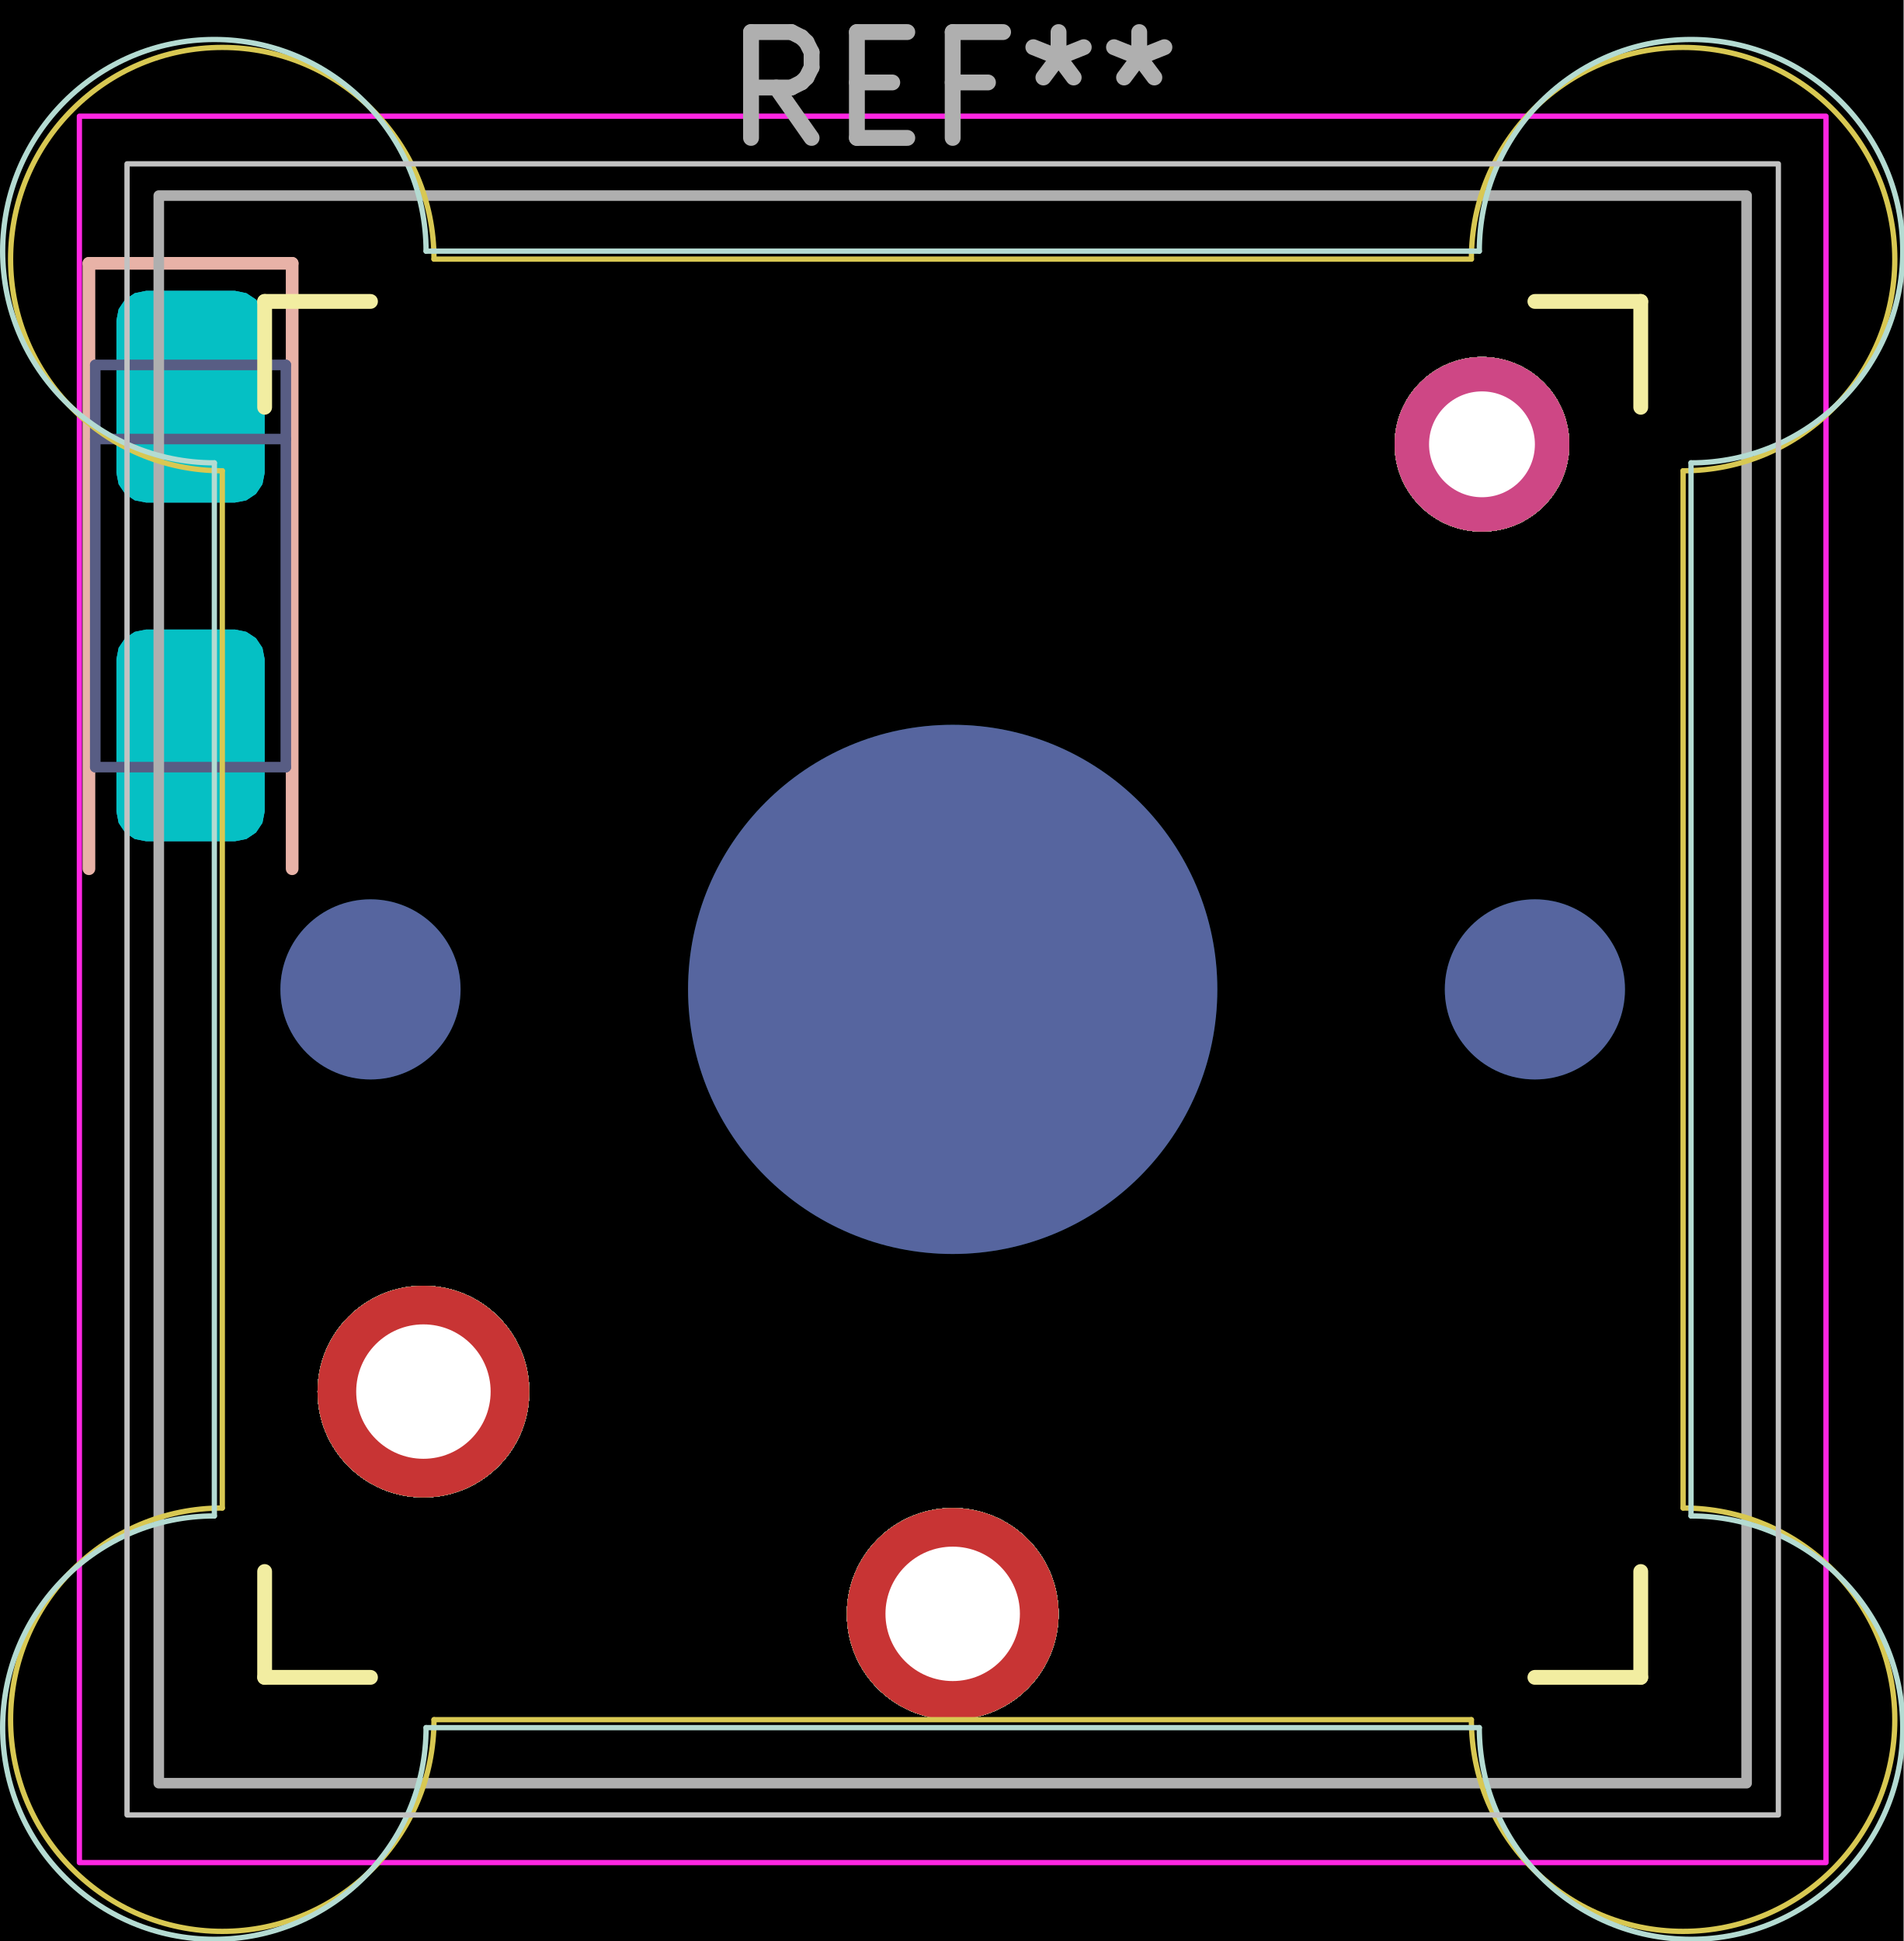
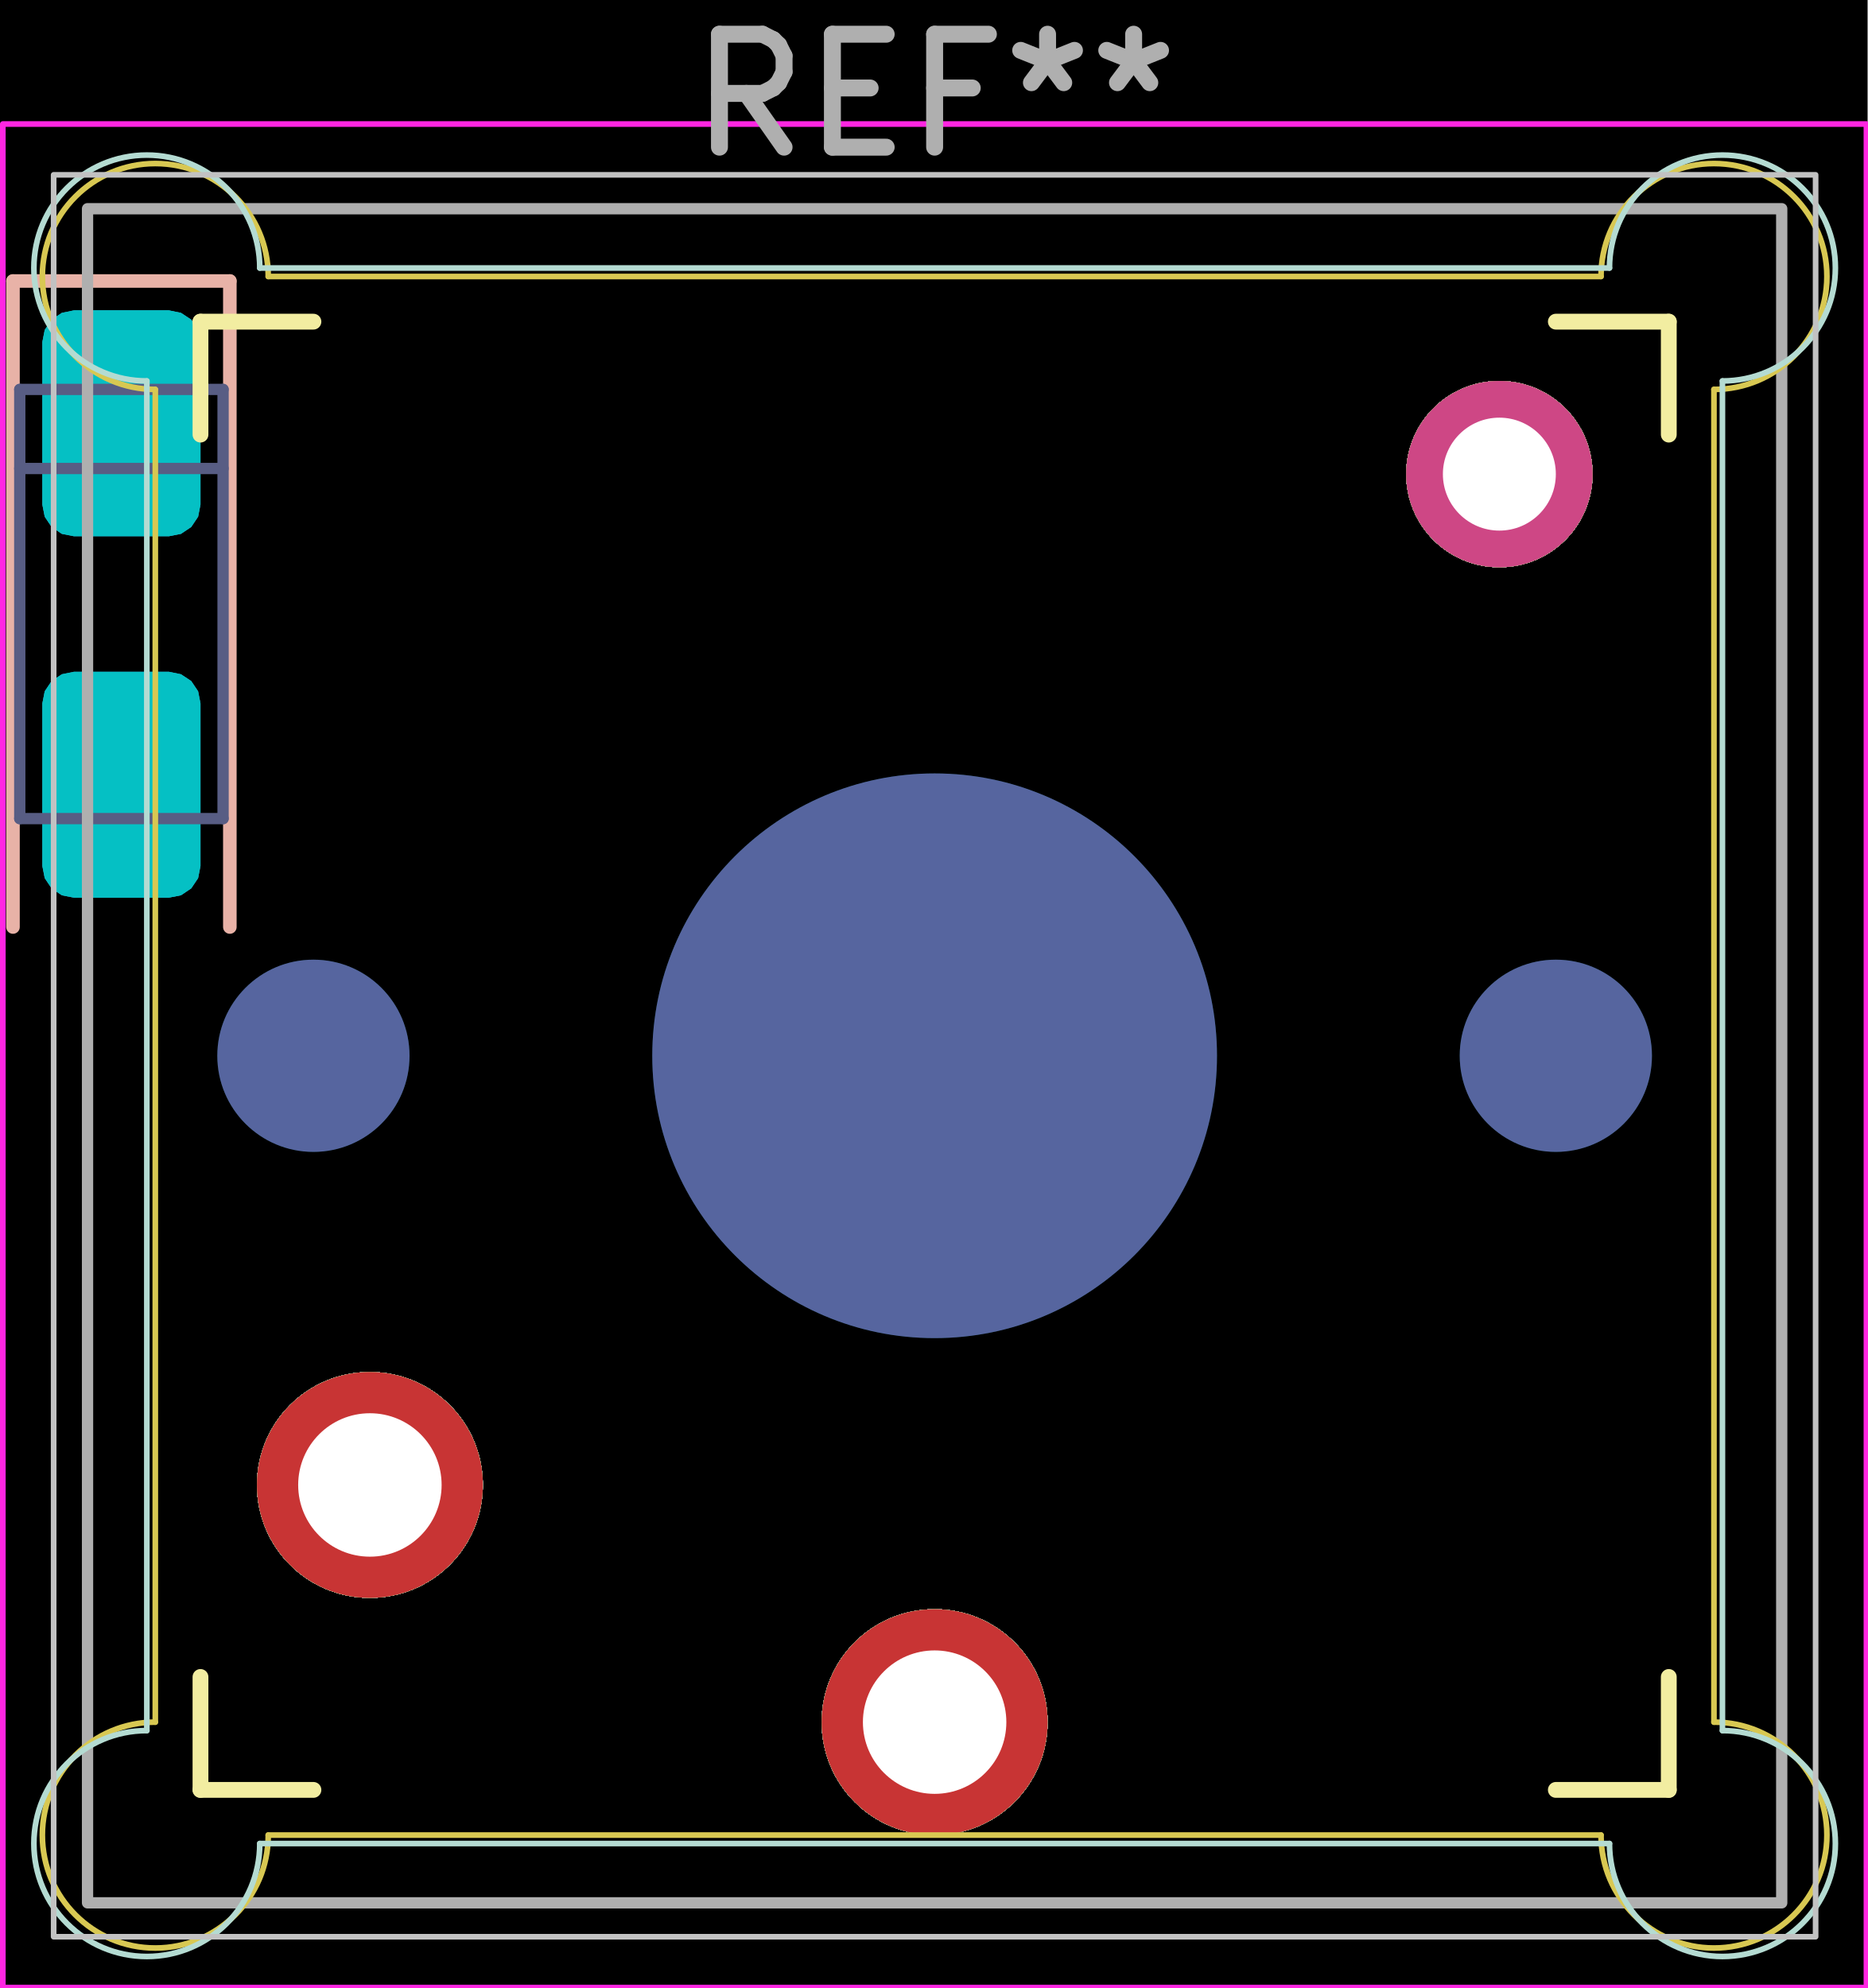
- <svg xmlns="http://www.w3.org/2000/svg" version="1.1" width="100%" height="100%" viewBox="0 0 17.983 18.339" preserveAspectRatio="xMidYMid meet">
+ <svg xmlns="http://www.w3.org/2000/svg" version="1.1" width="100%" height="100%" viewBox="0 0 16.535 17.602" preserveAspectRatio="xMidYMid meet">
  <rect width="100%" height="100%" fill="black" />
  <g style="fill:#000000; fill-opacity:1;stroke:#000000; stroke-opacity:1; stroke-linecap:round; stroke-linejoin:round;" transform="translate(0 0) scale(1 1)">
</g>
  <g style="fill:#4D7FC4; fill-opacity:1; stroke:none;">
-     <circle cx="14" cy="4.198" r="0.825" />
-     <circle cx="9" cy="15.248" r="1" />
-     <circle cx="4" cy="13.148" r="1" />
-     <path style="fill:#4D7FC4; fill-opacity:1; stroke:none;fill-rule:evenodd;" d="M 1.38,7.948 1.273,7.927 1.182,7.866 1.121,7.775 1.1,7.668 1.1,6.228 1.121,6.121 1.182,6.03 1.273,5.97 1.38,5.948 2.22,5.948 2.327,5.97 2.418,6.03 2.479,6.121 2.5,6.228 2.5,7.668 2.479,7.775 2.418,7.866 2.327,7.927 2.22,7.948 Z" />
-     <path style="fill:#4D7FC4; fill-opacity:1; stroke:none;fill-rule:evenodd;" d="M 1.38,4.748 1.273,4.727 1.182,4.666 1.121,4.575 1.1,4.468 1.1,3.028 1.121,2.921 1.182,2.83 1.273,2.77 1.38,2.748 2.22,2.748 2.327,2.77 2.418,2.83 2.479,2.921 2.5,3.028 2.5,4.468 2.479,4.575 2.418,4.666 2.327,4.727 2.22,4.748 Z" />
+     <circle cx="13.275" cy="4.198" r="0.825" />
+     <circle cx="8.275" cy="15.248" r="1" />
+     <circle cx="3.275" cy="13.148" r="1" />
+     <path style="fill:#4D7FC4; fill-opacity:1; stroke:none;fill-rule:evenodd;" d="M 0.655,7.948 0.548,7.927 0.457,7.866 0.396,7.775 0.375,7.668 0.375,6.228 0.396,6.121 0.457,6.03 0.548,5.97 0.655,5.948 1.495,5.948 1.602,5.97 1.693,6.03 1.754,6.121 1.775,6.228 1.775,7.668 1.754,7.775 1.693,7.866 1.602,7.927 1.495,7.948 Z" />
+     <path style="fill:#4D7FC4; fill-opacity:1; stroke:none;fill-rule:evenodd;" d="M 0.655,4.748 0.548,4.727 0.457,4.666 0.396,4.575 0.375,4.468 0.375,3.028 0.396,2.921 0.457,2.83 0.548,2.77 0.655,2.748 1.495,2.748 1.602,2.77 1.693,2.83 1.754,2.921 1.775,3.028 1.775,4.468 1.754,4.575 1.693,4.666 1.602,4.727 1.495,4.748 Z" />
  </g>
  <g style="fill:#02FFEE; fill-opacity:0.4; stroke:none;">
-     <circle cx="3.5" cy="9.348" r="0.851" />
-     <circle cx="9" cy="9.348" r="2.5" />
-     <circle cx="14" cy="4.198" r="0.825" />
-     <circle cx="14.5" cy="9.348" r="0.851" />
-     <circle cx="9" cy="15.248" r="1" />
-     <circle cx="4" cy="13.148" r="1" />
-     <path style="fill:#02FFEE; fill-opacity:0.4; stroke:none;fill-rule:evenodd;" d="M 1.38,7.948 1.273,7.927 1.182,7.866 1.121,7.775 1.1,7.668 1.1,6.228 1.121,6.121 1.182,6.03 1.273,5.97 1.38,5.948 2.22,5.948 2.327,5.97 2.418,6.03 2.479,6.121 2.5,6.228 2.5,7.668 2.479,7.775 2.418,7.866 2.327,7.927 2.22,7.948 Z" />
-     <path style="fill:#02FFEE; fill-opacity:0.4; stroke:none;fill-rule:evenodd;" d="M 1.38,4.748 1.273,4.727 1.182,4.666 1.121,4.575 1.1,4.468 1.1,3.028 1.121,2.921 1.182,2.83 1.273,2.77 1.38,2.748 2.22,2.748 2.327,2.77 2.418,2.83 2.479,2.921 2.5,3.028 2.5,4.468 2.479,4.575 2.418,4.666 2.327,4.727 2.22,4.748 Z" />
-     <path style="fill:#00C2C2; fill-opacity:0.9; stroke:none;fill-rule:evenodd;" d="M 1.38,7.948 1.273,7.927 1.182,7.866 1.121,7.775 1.1,7.668 1.1,6.228 1.121,6.121 1.182,6.03 1.273,5.97 1.38,5.948 2.22,5.948 2.327,5.97 2.418,6.03 2.479,6.121 2.5,6.228 2.5,7.668 2.479,7.775 2.418,7.866 2.327,7.927 2.22,7.948 Z" />
-     <path style="fill:#00C2C2; fill-opacity:0.9; stroke:none;fill-rule:evenodd;" d="M 1.38,4.748 1.273,4.727 1.182,4.666 1.121,4.575 1.1,4.468 1.1,3.028 1.121,2.921 1.182,2.83 1.273,2.77 1.38,2.748 2.22,2.748 2.327,2.77 2.418,2.83 2.479,2.921 2.5,3.028 2.5,4.468 2.479,4.575 2.418,4.666 2.327,4.727 2.22,4.748 Z" />
+     <circle cx="2.775" cy="9.348" r="0.851" />
+     <circle cx="8.275" cy="9.348" r="2.5" />
+     <circle cx="13.275" cy="4.198" r="0.825" />
+     <circle cx="13.775" cy="9.348" r="0.851" />
+     <circle cx="8.275" cy="15.248" r="1" />
+     <circle cx="3.275" cy="13.148" r="1" />
+     <path style="fill:#02FFEE; fill-opacity:0.4; stroke:none;fill-rule:evenodd;" d="M 0.655,7.948 0.548,7.927 0.457,7.866 0.396,7.775 0.375,7.668 0.375,6.228 0.396,6.121 0.457,6.03 0.548,5.97 0.655,5.948 1.495,5.948 1.602,5.97 1.693,6.03 1.754,6.121 1.775,6.228 1.775,7.668 1.754,7.775 1.693,7.866 1.602,7.927 1.495,7.948 Z" />
+     <path style="fill:#02FFEE; fill-opacity:0.4; stroke:none;fill-rule:evenodd;" d="M 0.655,4.748 0.548,4.727 0.457,4.666 0.396,4.575 0.375,4.468 0.375,3.028 0.396,2.921 0.457,2.83 0.548,2.77 0.655,2.748 1.495,2.748 1.602,2.77 1.693,2.83 1.754,2.921 1.775,3.028 1.775,4.468 1.754,4.575 1.693,4.666 1.602,4.727 1.495,4.748 Z" />
+     <path style="fill:#00C2C2; fill-opacity:0.9; stroke:none;fill-rule:evenodd;" d="M 0.655,7.948 0.548,7.927 0.457,7.866 0.396,7.775 0.375,7.668 0.375,6.228 0.396,6.121 0.457,6.03 0.548,5.97 0.655,5.948 1.495,5.948 1.602,5.97 1.693,6.03 1.754,6.121 1.775,6.228 1.775,7.668 1.754,7.775 1.693,7.866 1.602,7.927 1.495,7.948 Z" />
+     <path style="fill:#00C2C2; fill-opacity:0.9; stroke:none;fill-rule:evenodd;" d="M 0.655,4.748 0.548,4.727 0.457,4.666 0.396,4.575 0.375,4.468 0.375,3.028 0.396,2.921 0.457,2.83 0.548,2.77 0.655,2.748 1.495,2.748 1.602,2.77 1.693,2.83 1.754,2.921 1.775,3.028 1.775,4.468 1.754,4.575 1.693,4.666 1.602,4.727 1.495,4.748 Z" />
  </g>
  <g style="fill:none;  stroke:#E8B2A7; stroke-width:0.12; stroke-opacity:1;  stroke-linecap:round; stroke-linejoin:round;">
-     <path d="M0.84 2.488 L0.84 8.208 " />
-     <path d="M2.76 2.488 L2.76 8.208 " />
-     <path d="M0.84 2.488 L2.76 2.488 " />
+     <path d="M0.115 2.488 L0.115 8.208 " />
+     <path d="M2.035 2.488 L2.035 8.208 " />
+     <path d="M0.115 2.488 L2.035 2.488 " />
  </g>
  <g style="fill:none;  stroke:#585D84; stroke-width:0.1; stroke-opacity:1;  stroke-linecap:round; stroke-linejoin:round;">
-     <path d="M0.9 3.448 L0.9 7.248 " />
-     <path d="M0.9 7.248 L2.7 7.248 " />
-     <path d="M2.7 7.248 L2.7 3.448 " />
-     <path d="M2.7 3.448 L0.9 3.448 " />
-     <path d="M0.9 4.148 L2.7 4.148 " />
-   </g>
-   <g style="fill:#F2EDA1; fill-opacity:1; stroke:none;">
-     <circle cx="14" cy="4.198" r="0.825" />
-     <circle cx="9" cy="15.248" r="1" />
-     <circle cx="4" cy="13.148" r="1" />
-   </g>
-   <g style="fill:#E8B2A7; fill-opacity:1; stroke:none;">
-     <circle cx="14" cy="4.198" r="0.825" />
-     <circle cx="9" cy="15.248" r="1" />
-     <circle cx="4" cy="13.148" r="1" />
-   </g>
-   <g style="fill:#28CCD9; fill-opacity:1; stroke:none;">
-     <circle cx="14" cy="4.198" r="0.825" />
-     <circle cx="9" cy="15.248" r="1" />
-     <circle cx="4" cy="13.148" r="1" />
-   </g>
-   <g style="fill:#A7A5C6; fill-opacity:1; stroke:none;">
-     <circle cx="14" cy="4.198" r="0.825" />
-     <circle cx="9" cy="15.248" r="1" />
-     <circle cx="4" cy="13.148" r="1" />
+     <path d="M0.175 3.448 L0.175 7.248 " />
+     <path d="M0.175 7.248 L1.975 7.248 " />
+     <path d="M1.975 7.248 L1.975 3.448 " />
+     <path d="M1.975 3.448 L0.175 3.448 " />
+     <path d="M0.175 4.148 L1.975 4.148 " />
+   </g>
+   <g style="fill:#F2EDA1; fill-opacity:1; stroke:none;">
+     <circle cx="13.275" cy="4.198" r="0.825" />
+     <circle cx="8.275" cy="15.248" r="1" />
+     <circle cx="3.275" cy="13.148" r="1" />
+   </g>
+   <g style="fill:#E8B2A7; fill-opacity:1; stroke:none;">
+     <circle cx="13.275" cy="4.198" r="0.825" />
+     <circle cx="8.275" cy="15.248" r="1" />
+     <circle cx="3.275" cy="13.148" r="1" />
+   </g>
+   <g style="fill:#28CCD9; fill-opacity:1; stroke:none;">
+     <circle cx="13.275" cy="4.198" r="0.825" />
+     <circle cx="8.275" cy="15.248" r="1" />
+     <circle cx="3.275" cy="13.148" r="1" />
+   </g>
+   <g style="fill:#A7A5C6; fill-opacity:1; stroke:none;">
+     <circle cx="13.275" cy="4.198" r="0.825" />
+     <circle cx="8.275" cy="15.248" r="1" />
+     <circle cx="3.275" cy="13.148" r="1" />
  </g>
  <g style="fill:#F76F8E; fill-opacity:1; stroke:none;">
-     <circle cx="14" cy="4.198" r="0.825" />
-     <circle cx="9" cy="15.248" r="1" />
-     <circle cx="4" cy="13.148" r="1" />
+     <circle cx="13.275" cy="4.198" r="0.825" />
+     <circle cx="8.275" cy="15.248" r="1" />
+     <circle cx="3.275" cy="13.148" r="1" />
  </g>
  <g style="fill:#5BC3EB; fill-opacity:1; stroke:none;">
-     <circle cx="14" cy="4.198" r="0.825" />
-     <circle cx="9" cy="15.248" r="1" />
-     <circle cx="4" cy="13.148" r="1" />
+     <circle cx="13.275" cy="4.198" r="0.825" />
+     <circle cx="8.275" cy="15.248" r="1" />
+     <circle cx="3.275" cy="13.148" r="1" />
  </g>
  <g style="fill:#ED7C33; fill-opacity:1; stroke:none;">
-     <circle cx="14" cy="4.198" r="0.825" />
-     <circle cx="9" cy="15.248" r="1" />
-     <circle cx="4" cy="13.148" r="1" />
-   </g>
-   <g style="fill:#F2EDA1; fill-opacity:1; stroke:none;">
-     <circle cx="14" cy="4.198" r="0.825" />
-     <circle cx="9" cy="15.248" r="1" />
-     <circle cx="4" cy="13.148" r="1" />
-   </g>
-   <g style="fill:#E8B2A7; fill-opacity:1; stroke:none;">
-     <circle cx="14" cy="4.198" r="0.825" />
-     <circle cx="9" cy="15.248" r="1" />
-     <circle cx="4" cy="13.148" r="1" />
-   </g>
-   <g style="fill:#28CCD9; fill-opacity:1; stroke:none;">
-     <circle cx="14" cy="4.198" r="0.825" />
-     <circle cx="9" cy="15.248" r="1" />
-     <circle cx="4" cy="13.148" r="1" />
-   </g>
-   <g style="fill:#A7A5C6; fill-opacity:1; stroke:none;">
-     <circle cx="14" cy="4.198" r="0.825" />
-     <circle cx="9" cy="15.248" r="1" />
-     <circle cx="4" cy="13.148" r="1" />
+     <circle cx="13.275" cy="4.198" r="0.825" />
+     <circle cx="8.275" cy="15.248" r="1" />
+     <circle cx="3.275" cy="13.148" r="1" />
+   </g>
+   <g style="fill:#F2EDA1; fill-opacity:1; stroke:none;">
+     <circle cx="13.275" cy="4.198" r="0.825" />
+     <circle cx="8.275" cy="15.248" r="1" />
+     <circle cx="3.275" cy="13.148" r="1" />
+   </g>
+   <g style="fill:#E8B2A7; fill-opacity:1; stroke:none;">
+     <circle cx="13.275" cy="4.198" r="0.825" />
+     <circle cx="8.275" cy="15.248" r="1" />
+     <circle cx="3.275" cy="13.148" r="1" />
+   </g>
+   <g style="fill:#28CCD9; fill-opacity:1; stroke:none;">
+     <circle cx="13.275" cy="4.198" r="0.825" />
+     <circle cx="8.275" cy="15.248" r="1" />
+     <circle cx="3.275" cy="13.148" r="1" />
+   </g>
+   <g style="fill:#A7A5C6; fill-opacity:1; stroke:none;">
+     <circle cx="13.275" cy="4.198" r="0.825" />
+     <circle cx="8.275" cy="15.248" r="1" />
+     <circle cx="3.275" cy="13.148" r="1" />
  </g>
  <g style="fill:#F76F8E; fill-opacity:1; stroke:none;">
-     <circle cx="14" cy="4.198" r="0.825" />
-     <circle cx="9" cy="15.248" r="1" />
-     <circle cx="4" cy="13.148" r="1" />
+     <circle cx="13.275" cy="4.198" r="0.825" />
+     <circle cx="8.275" cy="15.248" r="1" />
+     <circle cx="3.275" cy="13.148" r="1" />
  </g>
  <g style="fill:#5BC3EB; fill-opacity:1; stroke:none;">
-     <circle cx="14" cy="4.198" r="0.825" />
-     <circle cx="9" cy="15.248" r="1" />
-     <circle cx="4" cy="13.148" r="1" />
+     <circle cx="13.275" cy="4.198" r="0.825" />
+     <circle cx="8.275" cy="15.248" r="1" />
+     <circle cx="3.275" cy="13.148" r="1" />
  </g>
  <g style="fill:#ED7C33; fill-opacity:1; stroke:none;">
-     <circle cx="14" cy="4.198" r="0.825" />
-     <circle cx="9" cy="15.248" r="1" />
-     <circle cx="4" cy="13.148" r="1" />
-   </g>
-   <g style="fill:#F2EDA1; fill-opacity:1; stroke:none;">
-     <circle cx="14" cy="4.198" r="0.825" />
-     <circle cx="9" cy="15.248" r="1" />
-     <circle cx="4" cy="13.148" r="1" />
-   </g>
-   <g style="fill:#E8B2A7; fill-opacity:1; stroke:none;">
-     <circle cx="14" cy="4.198" r="0.825" />
-     <circle cx="9" cy="15.248" r="1" />
-     <circle cx="4" cy="13.148" r="1" />
-   </g>
-   <g style="fill:#28CCD9; fill-opacity:1; stroke:none;">
-     <circle cx="14" cy="4.198" r="0.825" />
-     <circle cx="9" cy="15.248" r="1" />
-     <circle cx="4" cy="13.148" r="1" />
-   </g>
-   <g style="fill:#A7A5C6; fill-opacity:1; stroke:none;">
-     <circle cx="14" cy="4.198" r="0.825" />
-     <circle cx="9" cy="15.248" r="1" />
-     <circle cx="4" cy="13.148" r="1" />
+     <circle cx="13.275" cy="4.198" r="0.825" />
+     <circle cx="8.275" cy="15.248" r="1" />
+     <circle cx="3.275" cy="13.148" r="1" />
+   </g>
+   <g style="fill:#F2EDA1; fill-opacity:1; stroke:none;">
+     <circle cx="13.275" cy="4.198" r="0.825" />
+     <circle cx="8.275" cy="15.248" r="1" />
+     <circle cx="3.275" cy="13.148" r="1" />
+   </g>
+   <g style="fill:#E8B2A7; fill-opacity:1; stroke:none;">
+     <circle cx="13.275" cy="4.198" r="0.825" />
+     <circle cx="8.275" cy="15.248" r="1" />
+     <circle cx="3.275" cy="13.148" r="1" />
+   </g>
+   <g style="fill:#28CCD9; fill-opacity:1; stroke:none;">
+     <circle cx="13.275" cy="4.198" r="0.825" />
+     <circle cx="8.275" cy="15.248" r="1" />
+     <circle cx="3.275" cy="13.148" r="1" />
+   </g>
+   <g style="fill:#A7A5C6; fill-opacity:1; stroke:none;">
+     <circle cx="13.275" cy="4.198" r="0.825" />
+     <circle cx="8.275" cy="15.248" r="1" />
+     <circle cx="3.275" cy="13.148" r="1" />
  </g>
  <g style="fill:#F76F8E; fill-opacity:1; stroke:none;">
-     <circle cx="14" cy="4.198" r="0.825" />
-     <circle cx="9" cy="15.248" r="1" />
-     <circle cx="4" cy="13.148" r="1" />
+     <circle cx="13.275" cy="4.198" r="0.825" />
+     <circle cx="8.275" cy="15.248" r="1" />
+     <circle cx="3.275" cy="13.148" r="1" />
  </g>
  <g style="fill:#5BC3EB; fill-opacity:1; stroke:none;">
-     <circle cx="14" cy="4.198" r="0.825" />
-     <circle cx="9" cy="15.248" r="1" />
-     <circle cx="4" cy="13.148" r="1" />
+     <circle cx="13.275" cy="4.198" r="0.825" />
+     <circle cx="8.275" cy="15.248" r="1" />
+     <circle cx="3.275" cy="13.148" r="1" />
  </g>
  <g style="fill:#ED7C33; fill-opacity:1; stroke:none;">
-     <circle cx="14" cy="4.198" r="0.825" />
-     <circle cx="9" cy="15.248" r="1" />
-     <circle cx="4" cy="13.148" r="1" />
+     <circle cx="13.275" cy="4.198" r="0.825" />
+     <circle cx="8.275" cy="15.248" r="1" />
+     <circle cx="3.275" cy="13.148" r="1" />
  </g>
  <g style="fill:#8DCB81; fill-opacity:1; stroke:none;">
-     <circle cx="14" cy="4.198" r="0.825" />
-     <circle cx="9" cy="15.248" r="1" />
-     <circle cx="4" cy="13.148" r="1" />
-   </g>
-   <g style="fill:#F2EDA1; fill-opacity:1; stroke:none;">
-     <circle cx="14" cy="4.198" r="0.825" />
-     <circle cx="9" cy="15.248" r="1" />
-     <circle cx="4" cy="13.148" r="1" />
-   </g>
-   <g style="fill:#E8B2A7; fill-opacity:1; stroke:none;">
-     <circle cx="14" cy="4.198" r="0.825" />
-     <circle cx="9" cy="15.248" r="1" />
-     <circle cx="4" cy="13.148" r="1" />
-   </g>
-   <g style="fill:#28CCD9; fill-opacity:1; stroke:none;">
-     <circle cx="14" cy="4.198" r="0.825" />
-     <circle cx="9" cy="15.248" r="1" />
-     <circle cx="4" cy="13.148" r="1" />
-   </g>
-   <g style="fill:#A7A5C6; fill-opacity:1; stroke:none;">
-     <circle cx="14" cy="4.198" r="0.825" />
-     <circle cx="9" cy="15.248" r="1" />
-     <circle cx="4" cy="13.148" r="1" />
+     <circle cx="13.275" cy="4.198" r="0.825" />
+     <circle cx="8.275" cy="15.248" r="1" />
+     <circle cx="3.275" cy="13.148" r="1" />
+   </g>
+   <g style="fill:#F2EDA1; fill-opacity:1; stroke:none;">
+     <circle cx="13.275" cy="4.198" r="0.825" />
+     <circle cx="8.275" cy="15.248" r="1" />
+     <circle cx="3.275" cy="13.148" r="1" />
+   </g>
+   <g style="fill:#E8B2A7; fill-opacity:1; stroke:none;">
+     <circle cx="13.275" cy="4.198" r="0.825" />
+     <circle cx="8.275" cy="15.248" r="1" />
+     <circle cx="3.275" cy="13.148" r="1" />
+   </g>
+   <g style="fill:#28CCD9; fill-opacity:1; stroke:none;">
+     <circle cx="13.275" cy="4.198" r="0.825" />
+     <circle cx="8.275" cy="15.248" r="1" />
+     <circle cx="3.275" cy="13.148" r="1" />
+   </g>
+   <g style="fill:#A7A5C6; fill-opacity:1; stroke:none;">
+     <circle cx="13.275" cy="4.198" r="0.825" />
+     <circle cx="8.275" cy="15.248" r="1" />
+     <circle cx="3.275" cy="13.148" r="1" />
  </g>
  <g style="fill:#DB628B; fill-opacity:1; stroke:none;">
-     <circle cx="14" cy="4.198" r="0.825" />
-     <circle cx="9" cy="15.248" r="1" />
-     <circle cx="4" cy="13.148" r="1" />
+     <circle cx="13.275" cy="4.198" r="0.825" />
+     <circle cx="8.275" cy="15.248" r="1" />
+     <circle cx="3.275" cy="13.148" r="1" />
  </g>
  <g style="fill:#4FCBCB; fill-opacity:1; stroke:none;">
-     <circle cx="14" cy="4.198" r="0.825" />
-     <circle cx="9" cy="15.248" r="1" />
-     <circle cx="4" cy="13.148" r="1" />
+     <circle cx="13.275" cy="4.198" r="0.825" />
+     <circle cx="8.275" cy="15.248" r="1" />
+     <circle cx="3.275" cy="13.148" r="1" />
  </g>
  <g style="fill:#CE7D2C; fill-opacity:1; stroke:none;">
-     <circle cx="14" cy="4.198" r="0.825" />
-     <circle cx="9" cy="15.248" r="1" />
-     <circle cx="4" cy="13.148" r="1" />
+     <circle cx="13.275" cy="4.198" r="0.825" />
+     <circle cx="8.275" cy="15.248" r="1" />
+     <circle cx="3.275" cy="13.148" r="1" />
  </g>
  <g style="fill:#7FC87F; fill-opacity:1; stroke:none;">
-     <circle cx="14" cy="4.198" r="0.825" />
-     <circle cx="9" cy="15.248" r="1" />
-     <circle cx="4" cy="13.148" r="1" />
+     <circle cx="13.275" cy="4.198" r="0.825" />
+     <circle cx="8.275" cy="15.248" r="1" />
+     <circle cx="3.275" cy="13.148" r="1" />
  </g>
  <g style="fill:#C83434; fill-opacity:1; stroke:none;">
-     <circle cx="14" cy="4.198" r="0.825" />
-     <circle cx="9" cy="15.248" r="1" />
-     <circle cx="4" cy="13.148" r="1" />
+     <circle cx="13.275" cy="4.198" r="0.825" />
+     <circle cx="8.275" cy="15.248" r="1" />
+     <circle cx="3.275" cy="13.148" r="1" />
  </g>
  <g style="fill:#D864FF; fill-opacity:0.4; stroke:none;">
-     <circle cx="3.5" cy="9.348" r="0.851" />
-     <circle cx="9" cy="9.348" r="2.5" />
-     <circle cx="14" cy="4.198" r="0.825" />
-     <circle cx="14.5" cy="9.348" r="0.851" />
+     <circle cx="2.775" cy="9.348" r="0.851" />
+     <circle cx="8.275" cy="9.348" r="2.5" />
+     <circle cx="13.275" cy="4.198" r="0.825" />
+     <circle cx="13.775" cy="9.348" r="0.851" />
  </g>
  <g style="fill:none;  stroke:#F2EDA1; stroke-width:0.14; stroke-opacity:1;  stroke-linecap:round; stroke-linejoin:round;">
-     <path d="M2.5 3.848 L2.5 2.848 " />
-     <path d="M2.5 15.848 L2.5 14.848 " />
-     <path d="M2.5 15.848 L3.5 15.848 " />
-     <path d="M3.5 2.848 L2.5 2.848 " />
-     <path d="M14.5 15.848 L15.5 15.848 " />
-     <path d="M15.5 2.848 L14.5 2.848 " />
-     <path d="M15.5 2.848 L15.5 3.848 " />
-     <path d="M15.5 14.848 L15.5 15.848 " />
-     <path style="fill:none;  stroke:#FF26E2; stroke-width:0.05; stroke-opacity:1;  stroke-linecap:round; stroke-linejoin:round;fill:none" d="M 0.75,1.098 17.25,1.098 17.25,17.598 0.75,17.598 Z" />
+     <path d="M1.775 3.848 L1.775 2.848 " />
+     <path d="M1.775 15.848 L1.775 14.848 " />
+     <path d="M1.775 15.848 L2.775 15.848 " />
+     <path d="M2.775 2.848 L1.775 2.848 " />
+     <path d="M13.775 15.848 L14.775 15.848 " />
+     <path d="M14.775 2.848 L13.775 2.848 " />
+     <path d="M14.775 2.848 L14.775 3.848 " />
+     <path d="M14.775 14.848 L14.775 15.848 " />
+     <path style="fill:none;  stroke:#FF26E2; stroke-width:0.05; stroke-opacity:1;  stroke-linecap:round; stroke-linejoin:round;fill:none" d="M 0.025,1.098 16.525,1.098 16.525,17.598 0.025,17.598 Z" />
  </g>
  <g style="fill:none;  stroke:#AFAFAF; stroke-width:0.15; stroke-opacity:1;  stroke-linecap:round; stroke-linejoin:round;">
-     <text x="9" y="1.348" textLength="4.536" font-size="1.333" lengthAdjust="spacingAndGlyphs" text-anchor="middle" opacity="0" stroke-opacity="0">REF**</text>
+     <text x="8.275" y="1.348" textLength="4.536" font-size="1.333" lengthAdjust="spacingAndGlyphs" text-anchor="middle" opacity="0" stroke-opacity="0">REF**</text>
    <g class="stroked-text">
-       <path d="M7.667 1.303 L7.333 0.827 " />
-       <path d="M7.095 1.303 L7.095 0.303 " />
-       <path d="M7.095 0.303 L7.476 0.303 " />
-       <path d="M7.476 0.303 L7.571 0.351 " />
-       <path d="M7.571 0.351 L7.619 0.398 " />
-       <path d="M7.619 0.398 L7.667 0.494 " />
-       <path d="M7.667 0.494 L7.667 0.636 " />
-       <path d="M7.667 0.636 L7.619 0.732 " />
-       <path d="M7.619 0.732 L7.571 0.779 " />
-       <path d="M7.571 0.779 L7.476 0.827 " />
-       <path d="M7.476 0.827 L7.095 0.827 " />
-       <path d="M8.095 0.779 L8.429 0.779 " />
-       <path d="M8.571 1.303 L8.095 1.303 " />
-       <path d="M8.095 1.303 L8.095 0.303 " />
-       <path d="M8.095 0.303 L8.571 0.303 " />
-       <path d="M9.333 0.779 L9 0.779 " />
-       <path d="M9 1.303 L9 0.303 " />
-       <path d="M9 0.303 L9.476 0.303 " />
-       <path d="M10 0.303 L10 0.541 " />
-       <path d="M9.762 0.446 L10 0.541 " />
-       <path d="M10 0.541 L10.238 0.446 " />
-       <path d="M9.857 0.732 L10 0.541 " />
-       <path d="M10 0.541 L10.143 0.732 " />
-       <path d="M10.762 0.303 L10.762 0.541 " />
-       <path d="M10.524 0.446 L10.762 0.541 " />
-       <path d="M10.762 0.541 L11 0.446 " />
-       <path d="M10.619 0.732 L10.762 0.541 " />
-       <path d="M10.762 0.541 L10.905 0.732 " />
+       <path d="M6.942 1.303 L6.608 0.827 " />
+       <path d="M6.37 1.303 L6.37 0.303 " />
+       <path d="M6.37 0.303 L6.751 0.303 " />
+       <path d="M6.751 0.303 L6.846 0.351 " />
+       <path d="M6.846 0.351 L6.894 0.398 " />
+       <path d="M6.894 0.398 L6.942 0.494 " />
+       <path d="M6.942 0.494 L6.942 0.636 " />
+       <path d="M6.942 0.636 L6.894 0.732 " />
+       <path d="M6.894 0.732 L6.846 0.779 " />
+       <path d="M6.846 0.779 L6.751 0.827 " />
+       <path d="M6.751 0.827 L6.37 0.827 " />
+       <path d="M7.37 0.779 L7.704 0.779 " />
+       <path d="M7.846 1.303 L7.37 1.303 " />
+       <path d="M7.37 1.303 L7.37 0.303 " />
+       <path d="M7.37 0.303 L7.846 0.303 " />
+       <path d="M8.608 0.779 L8.275 0.779 " />
+       <path d="M8.275 1.303 L8.275 0.303 " />
+       <path d="M8.275 0.303 L8.751 0.303 " />
+       <path d="M9.275 0.303 L9.275 0.541 " />
+       <path d="M9.037 0.446 L9.275 0.541 " />
+       <path d="M9.275 0.541 L9.513 0.446 " />
+       <path d="M9.132 0.732 L9.275 0.541 " />
+       <path d="M9.275 0.541 L9.418 0.732 " />
+       <path d="M10.037 0.303 L10.037 0.541 " />
+       <path d="M9.799 0.446 L10.037 0.541 " />
+       <path d="M10.037 0.541 L10.275 0.446 " />
+       <path d="M9.894 0.732 L10.037 0.541 " />
+       <path d="M10.037 0.541 L10.18 0.732 " />
    </g>
-     <path style="fill:none;  stroke:#AFAFAF; stroke-width:0.1; stroke-opacity:1;  stroke-linecap:round; stroke-linejoin:round;fill:none" d="M 1.5,1.848 16.5,1.848 16.5,16.848 1.5,16.848 Z" />
+     <path style="fill:none;  stroke:#AFAFAF; stroke-width:0.1; stroke-opacity:1;  stroke-linecap:round; stroke-linejoin:round;fill:none" d="M 0.775,1.848 15.775,1.848 15.775,16.848 0.775,16.848 Z" />
  </g>
  <g style="fill:none;  stroke:#D8C852; stroke-width:0.05; stroke-opacity:1;  stroke-linecap:round; stroke-linejoin:round;">
-     <path d="M4.1 2.448 L13.9 2.448 " />
-     <path d="M15.9 4.448 L15.9 14.248 " />
-     <path d="M13.9 16.248 L4.1 16.248 " />
-     <path d="M2.1 14.248 L2.1 4.448 " />
-     <path d="M15.9 4.448 A2 2 0.0 1 0 13.9 2.448" />
-     <path d="M13.9 16.248 A2 2 0.0 1 0 15.9 14.248" />
-     <path d="M2.1 14.248 A2 2 0.0 1 0 4.1 16.248" />
-     <path d="M4.1 2.448 A2 2 0.0 1 0 2.1 4.448" />
+     <path d="M2.375 2.448 L14.175 2.448 " />
+     <path d="M15.175 3.448 L15.175 15.248 " />
+     <path d="M14.175 16.248 L2.375 16.248 " />
+     <path d="M1.375 15.248 L1.375 3.448 " />
+     <path d="M15.175 3.448 A1 1 0.0 1 0 14.175 2.448" />
+     <path d="M14.175 16.248 A1 1 0.0 1 0 15.175 15.248" />
+     <path d="M1.375 15.248 A1 1 0.0 1 0 2.375 16.248" />
+     <path d="M2.375 2.448 A1 1 0.0 1 0 1.375 3.448" />
  </g>
  <g style="fill:none;  stroke:#B4DBD2; stroke-width:0.05; stroke-opacity:1;  stroke-linecap:round; stroke-linejoin:round;">
-     <path d="M4.025 2.373 L13.975 2.373 " />
-     <path d="M15.975 4.373 L15.975 14.323 " />
-     <path d="M13.975 16.323 L4.025 16.323 " />
-     <path d="M2.025 14.323 L2.025 4.373 " />
-     <path d="M15.975 4.373 A2 2 0.0 1 0 13.975 2.373" />
-     <path d="M13.975 16.323 A2 2 0.0 1 0 15.975 14.323" />
-     <path d="M2.025 14.323 A2 2 0.0 1 0 4.025 16.323" />
-     <path d="M4.025 2.373 A2 2 0.0 1 0 2.025 4.373" />
-     <path style="fill:none;  stroke:#C2C2C2; stroke-width:0.05; stroke-opacity:1;  stroke-linecap:round; stroke-linejoin:round;fill:none" d="M 1.2,1.548 16.8,1.548 16.8,17.148 1.2,17.148 Z" />
+     <path d="M2.3 2.373 L14.25 2.373 " />
+     <path d="M15.25 3.373 L15.25 15.323 " />
+     <path d="M14.25 16.323 L2.3 16.323 " />
+     <path d="M1.3 15.323 L1.3 3.373 " />
+     <path d="M15.25 3.373 A1 1 0.0 1 0 14.25 2.373" />
+     <path d="M14.25 16.323 A1 1 0.0 1 0 15.25 15.323" />
+     <path d="M1.3 15.323 A1 1 0.0 1 0 2.3 16.323" />
+     <path d="M2.3 2.373 A1 1 0.0 1 0 1.3 3.373" />
+     <path style="fill:none;  stroke:#C2C2C2; stroke-width:0.05; stroke-opacity:1;  stroke-linecap:round; stroke-linejoin:round;fill:none" d="M 0.475,1.548 16.075,1.548 16.075,17.148 0.475,17.148 Z" />
  </g>
  <g style="fill:#FFFFFF; fill-opacity:1; stroke:none;">
-     <circle cx="14" cy="4.198" r="0.5" />
+     <circle cx="13.275" cy="4.198" r="0.5" />
  </g>
  <g style="fill:#FFFFFF; fill-opacity:1; stroke:none;">
-     <circle cx="9" cy="15.248" r="0.635" />
+     <circle cx="8.275" cy="15.248" r="0.635" />
  </g>
  <g style="fill:#FFFFFF; fill-opacity:1; stroke:none;">
-     <circle cx="4" cy="13.148" r="0.635" />
+     <circle cx="3.275" cy="13.148" r="0.635" />
  </g>
</svg>
